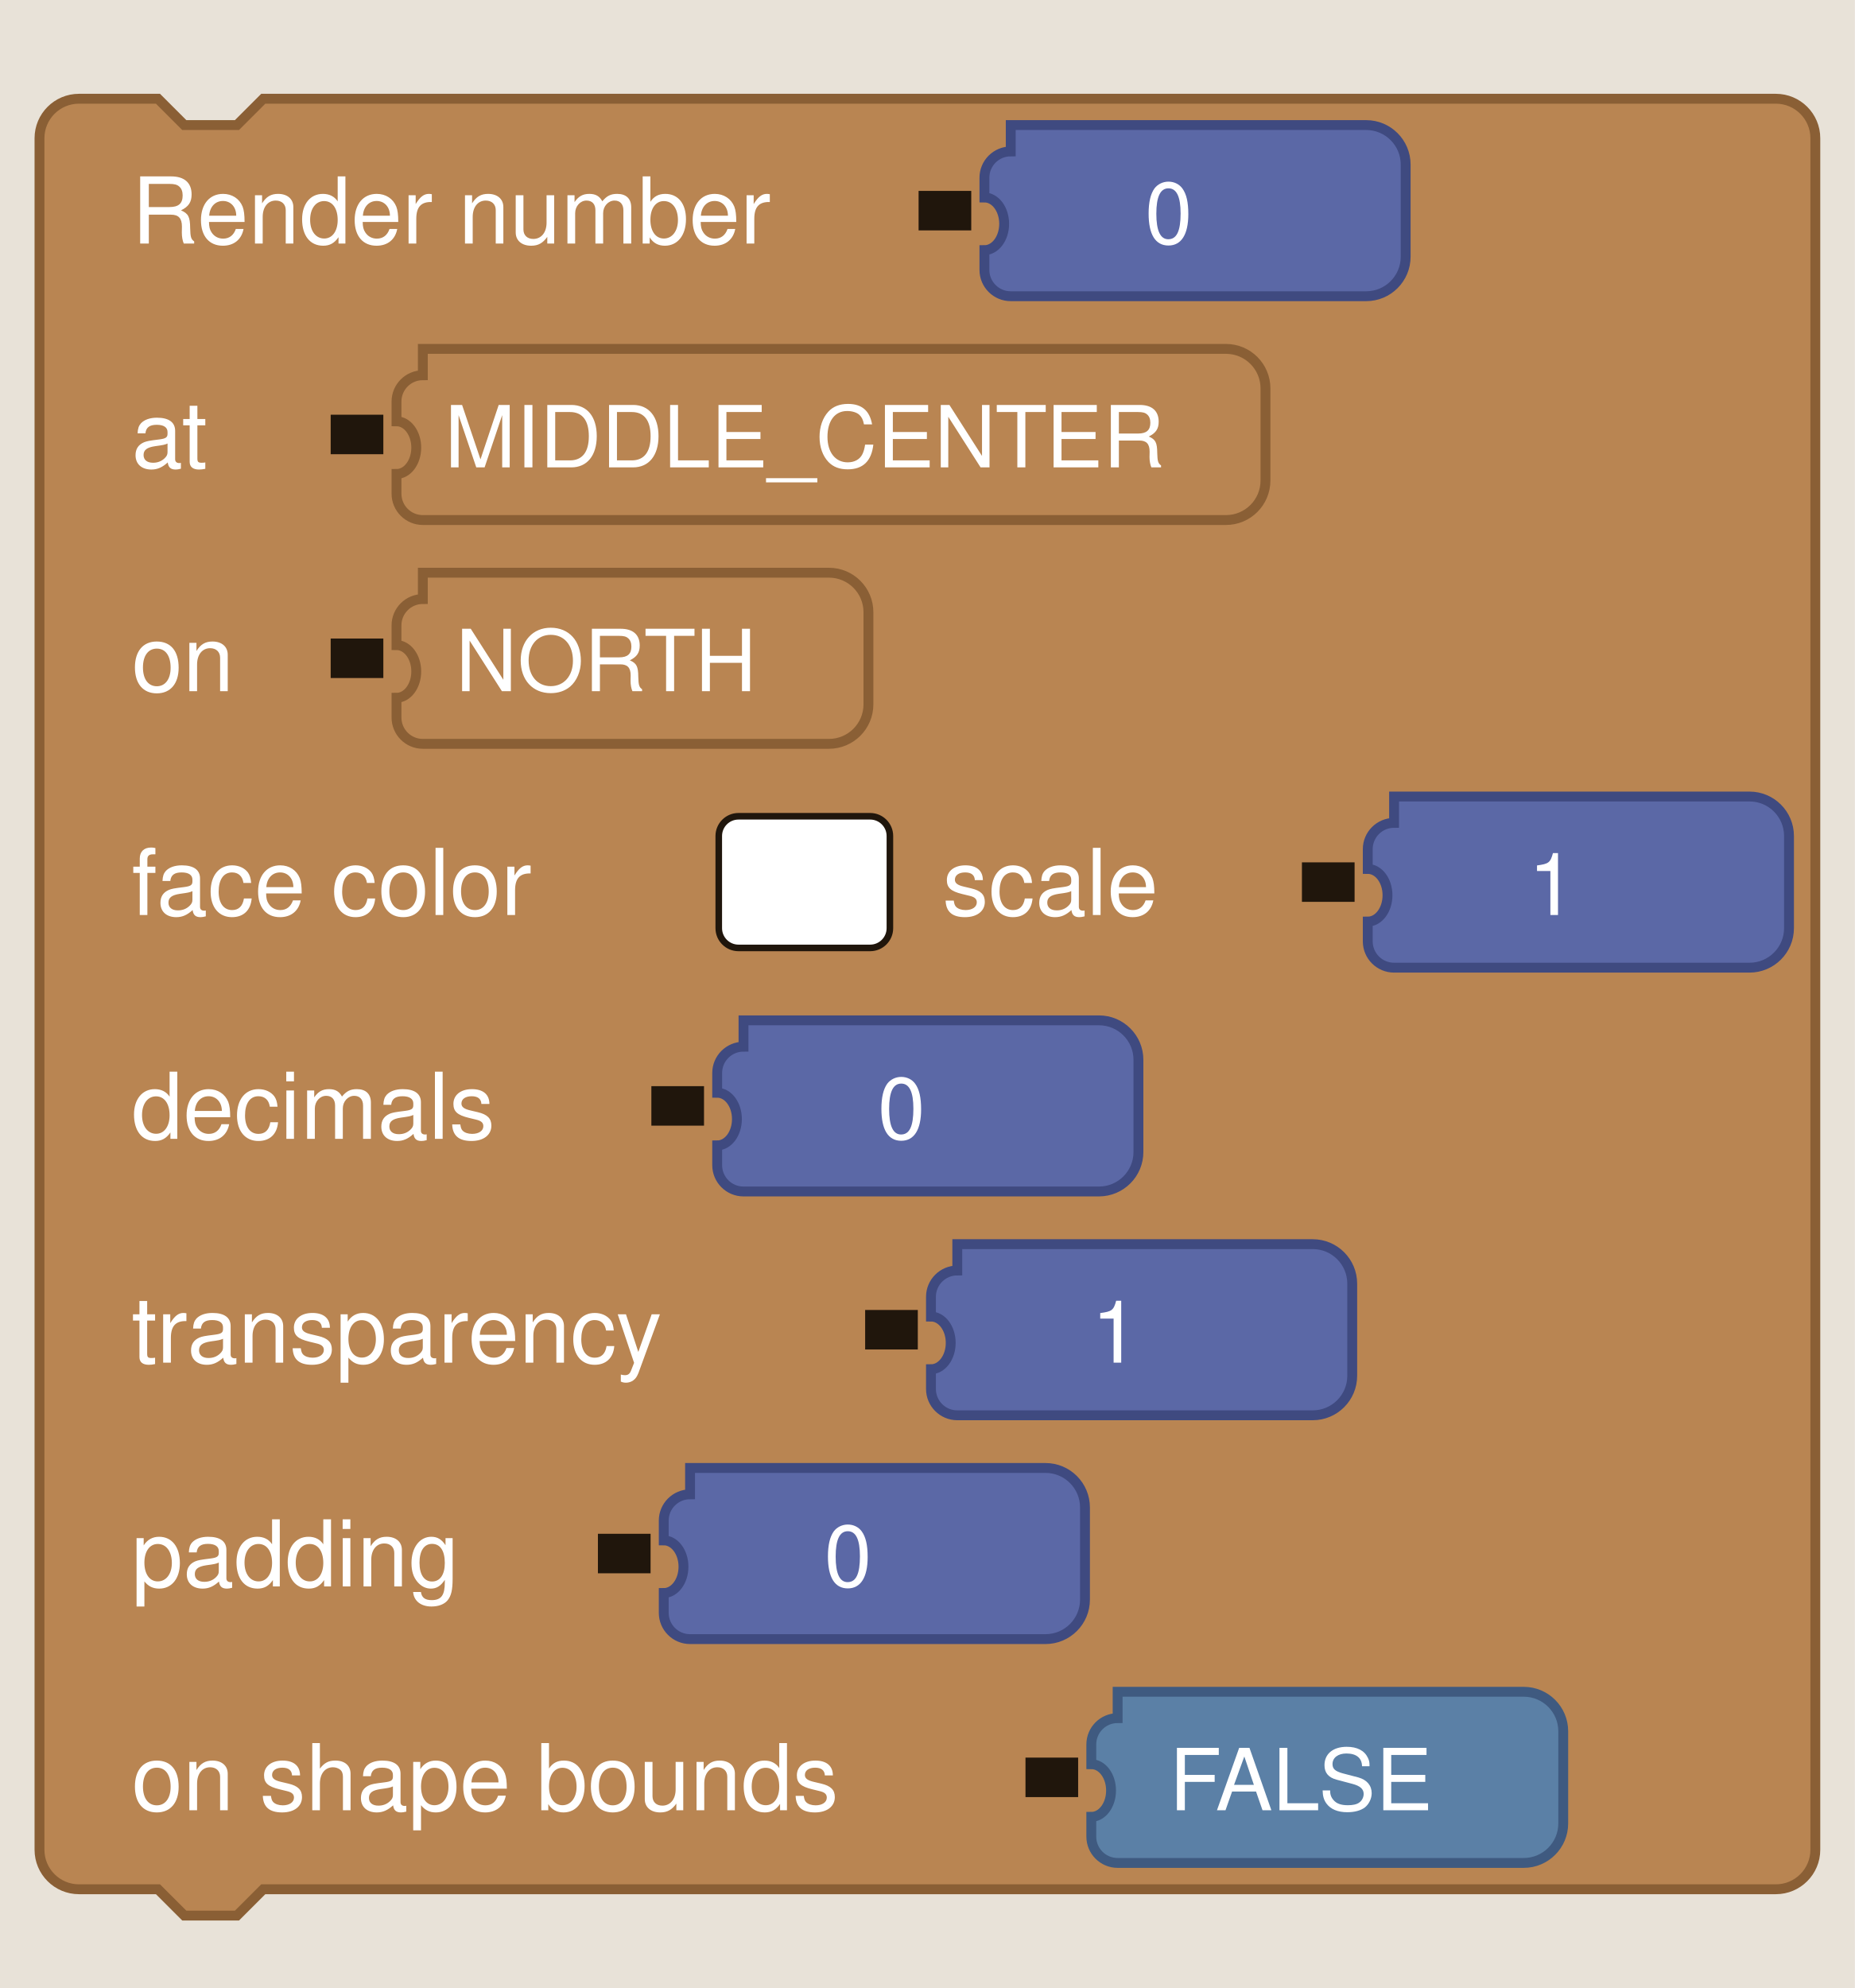
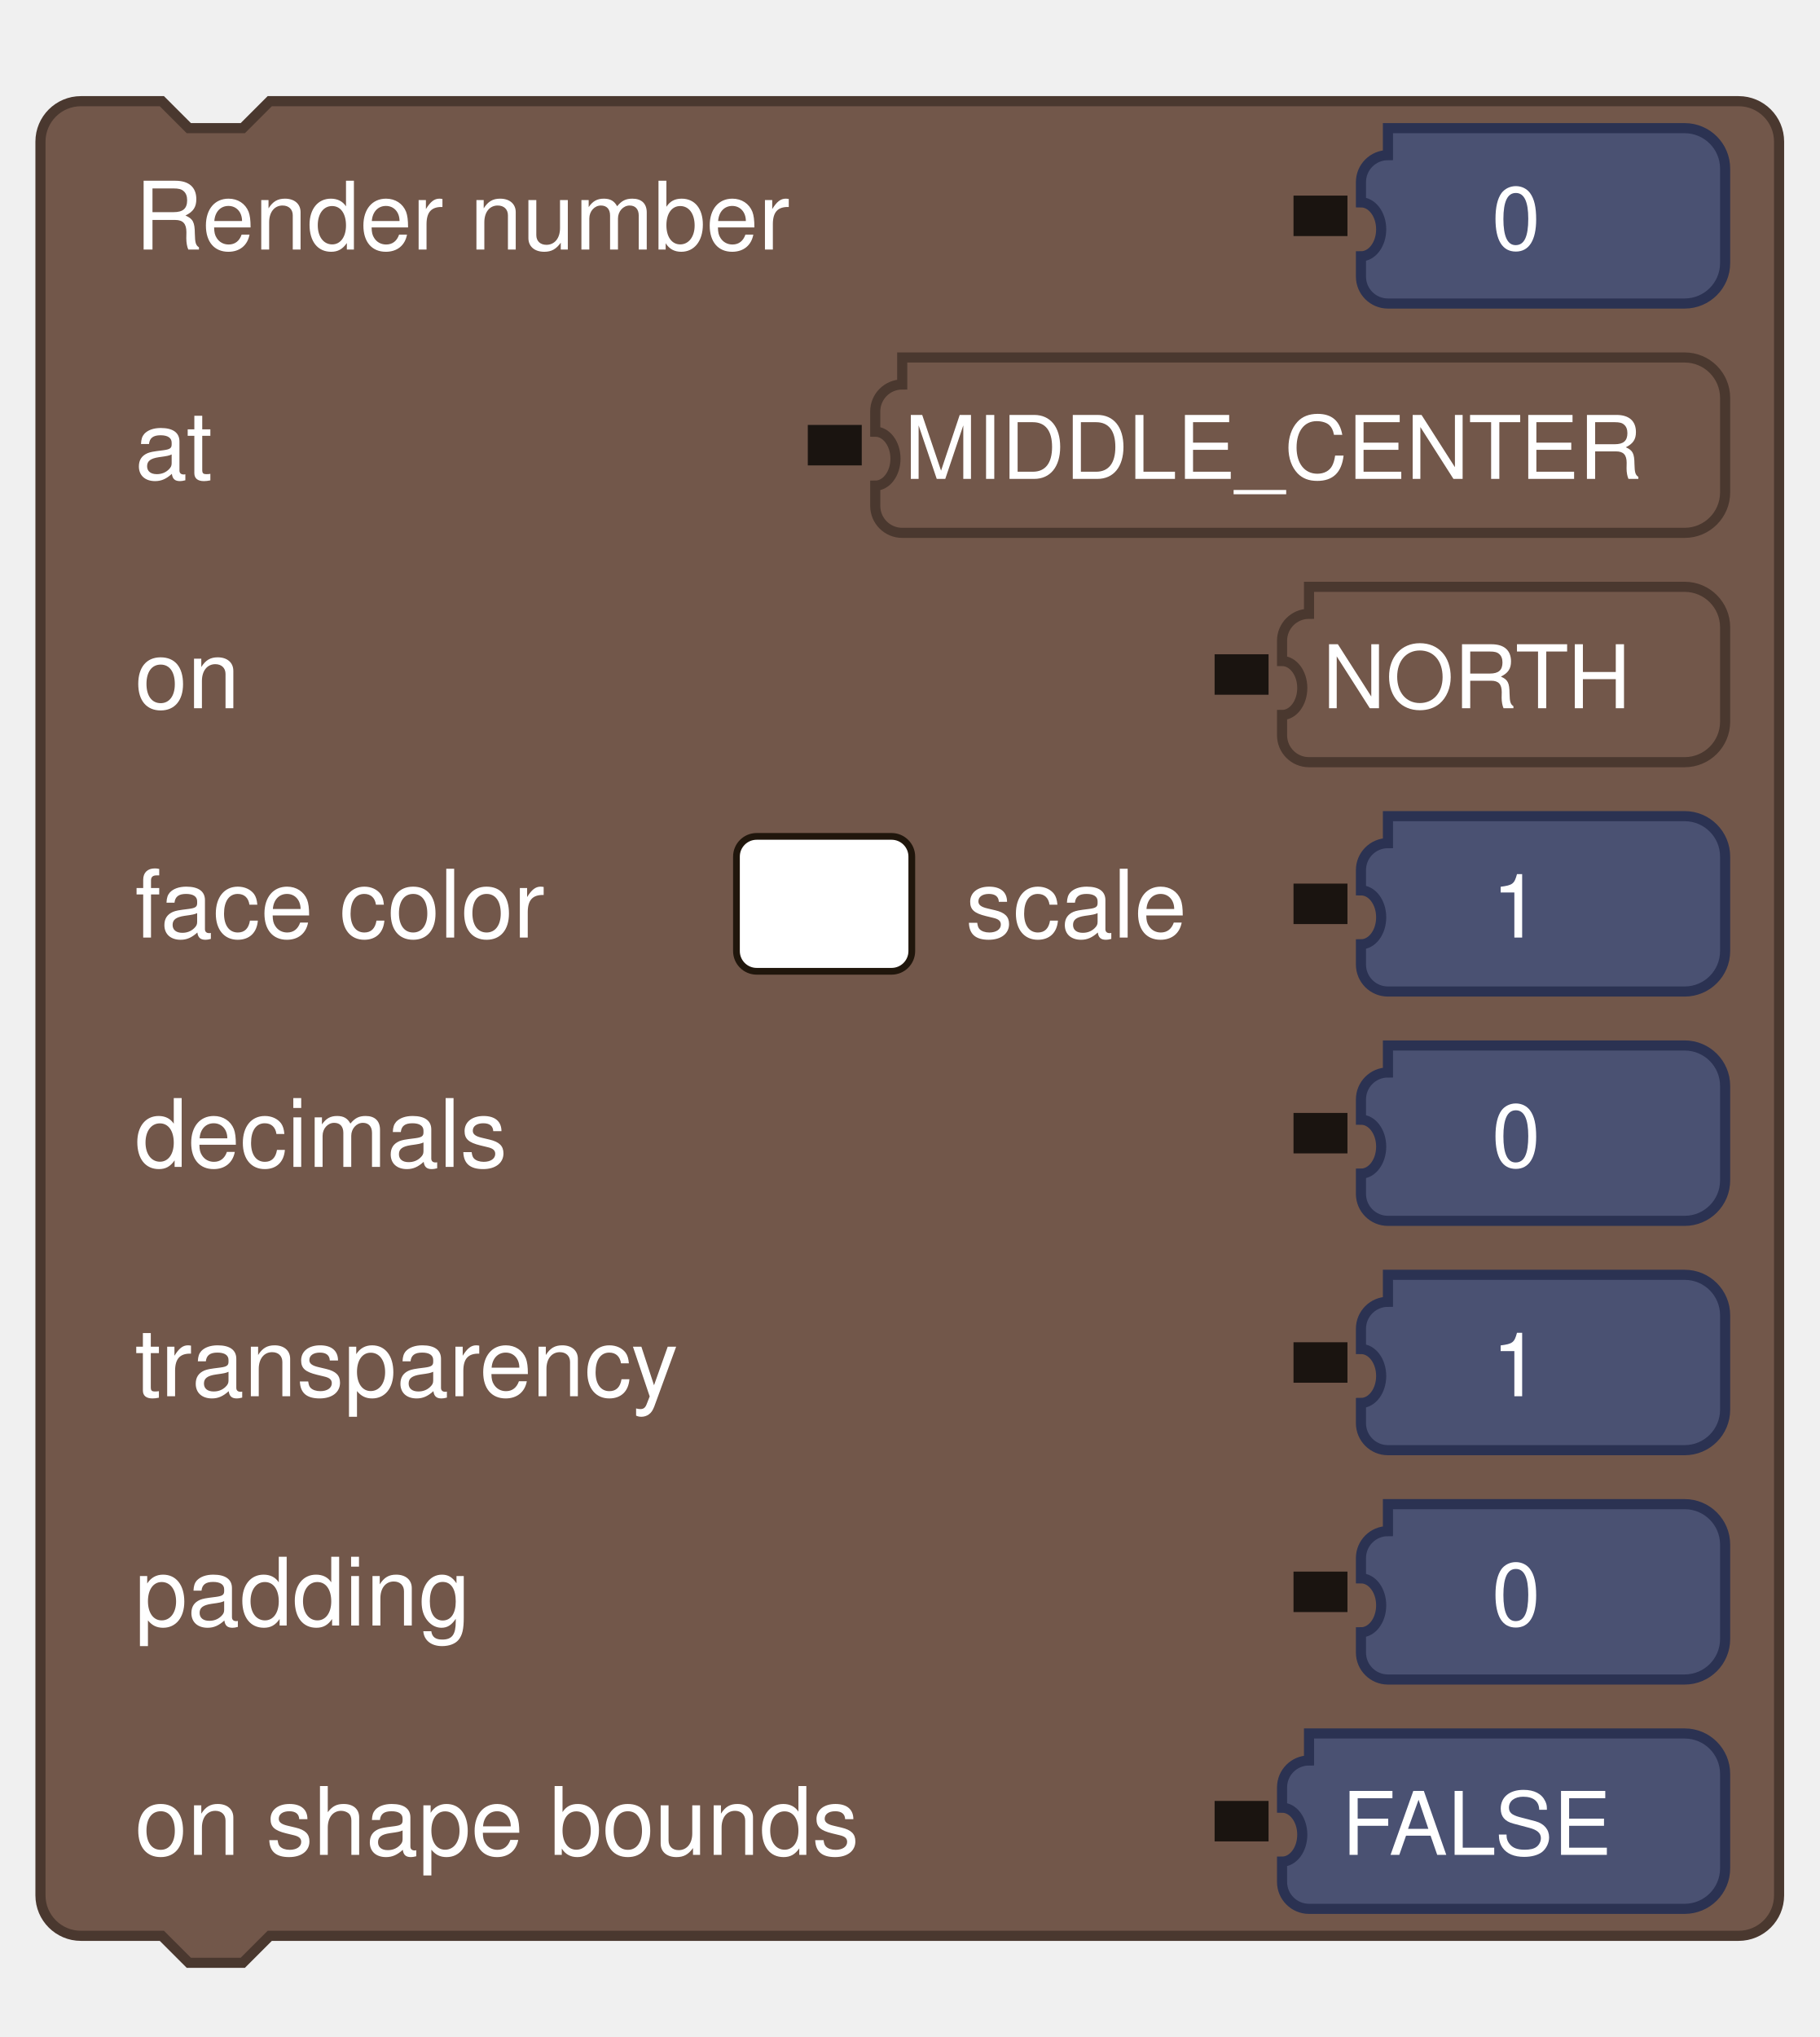
- <svg xmlns="http://www.w3.org/2000/svg" width="281.8" height="302" viewBox="0 0 281.8 302">
-   <rect width="100%" height="100%" fill="#e8e2d8" />
-   <path d="M 12 15       H 24       l 4 4 h 8 l 4 -4       H 269.8       a 6 6 0 0 1 6 6       V 281       a 6 6 0 0 1 -6 6       H 40       l -4 4 h -8 l -4 -4       H 12       a 6 6 0 0 1 -6 -6       V 21       a 6 6 0 0 1 6 -6 Z" fill="#B98552" stroke="#8A5F35" stroke-width="1.5" />
+ <svg xmlns="http://www.w3.org/2000/svg" width="269.8" height="302" viewBox="0 0 269.8 302">
+   <path d="M 12 15       H 24       l 4 4 h 8 l 4 -4       H 257.8       a 6 6 0 0 1 6 6       V 281       a 6 6 0 0 1 -6 6       H 40       l -4 4 h -8 l -4 -4       H 12       a 6 6 0 0 1 -6 -6       V 21       a 6 6 0 0 1 6 -6 Z" fill="#72574A" stroke="#4A382F" stroke-width="1.5" />
  <text x="20" y="37" font-size="14" font-family="Segoe UI, Verdana, Helvetica, sans-serif" fill="#ffffff">Render number</text>
-   <rect x="139.56" y="29" width="8" height="6" fill="#20160c" />
-   <path d="M 153.56 19 h 54 a 6 6 0 0 1 6 6 v 14 a 6 6 0 0 1 -6 6 h -54 a 4 4 0 0 1 -4 -4 v -3 a 3 4 0 0 0 0 -8 v -3 a 4 4 0 0 1 4 -4 z" fill="#5B68A6" stroke="#3F4A80" stroke-width="1.5" />
-   <text x="177.56" y="37" font-size="13" font-family="Segoe UI, Verdana, Helvetica, sans-serif" fill="#ffffff" text-anchor="middle">0</text>
+   <rect x="191.8" y="29" width="8" height="6" fill="#1a1410" />
+   <path d="M 205.8 19 h 44 a 6 6 0 0 1 6 6 v 14 a 6 6 0 0 1 -6 6 h -44 a 4 4 0 0 1 -4 -4 v -3 a 3 4 0 0 0 0 -8 v -3 a 4 4 0 0 1 4 -4 z" fill="#4A5172" stroke="#2B3252" stroke-width="1.5" />
+   <text x="224.8" y="37" font-size="13" font-family="Segoe UI, Verdana, Helvetica, sans-serif" fill="#ffffff" text-anchor="middle">0</text>
  <text x="20" y="71" font-size="14" font-family="Segoe UI, Verdana, Helvetica, sans-serif" fill="#ffffff">at</text>
-   <rect x="50.24" y="63" width="8" height="6" fill="#20160c" />
-   <path d="M 64.24 53 h 122.02 a 6 6 0 0 1 6 6 v 14 a 6 6 0 0 1 -6 6 h -122.02 a 4 4 0 0 1 -4 -4 v -3 a 3 4 0 0 0 0 -8 v -3 a 4 4 0 0 1 4 -4 z" fill="#B98552" stroke="#8A5F35" stroke-width="1.5" />
-   <text x="122.25" y="71" font-size="13" font-family="Segoe UI, Verdana, Helvetica, sans-serif" fill="#ffffff" text-anchor="middle">MIDDLE_CENTER</text>
+   <rect x="119.78" y="63" width="8" height="6" fill="#1a1410" />
+   <path d="M 133.78 53 h 116.02 a 6 6 0 0 1 6 6 v 14 a 6 6 0 0 1 -6 6 h -116.02 a 4 4 0 0 1 -4 -4 v -3 a 3 4 0 0 0 0 -8 v -3 a 4 4 0 0 1 4 -4 z" fill="#72574A" stroke="#4A382F" stroke-width="1.5" />
+   <text x="188.79" y="71" font-size="13" font-family="Segoe UI, Verdana, Helvetica, sans-serif" fill="#ffffff" text-anchor="middle">MIDDLE_CENTER</text>
  <text x="20" y="105" font-size="14" font-family="Segoe UI, Verdana, Helvetica, sans-serif" fill="#ffffff">on</text>
-   <rect x="50.24" y="97" width="8" height="6" fill="#20160c" />
-   <path d="M 64.24 87 h 61.7 a 6 6 0 0 1 6 6 v 14 a 6 6 0 0 1 -6 6 h -61.7 a 4 4 0 0 1 -4 -4 v -3 a 3 4 0 0 0 0 -8 v -3 a 4 4 0 0 1 4 -4 z" fill="#B98552" stroke="#8A5F35" stroke-width="1.5" />
-   <text x="92.09" y="105" font-size="13" font-family="Segoe UI, Verdana, Helvetica, sans-serif" fill="#ffffff" text-anchor="middle">NORTH</text>
+   <rect x="180.1" y="97" width="8" height="6" fill="#1a1410" />
+   <path d="M 194.1 87 h 55.7 a 6 6 0 0 1 6 6 v 14 a 6 6 0 0 1 -6 6 h -55.7 a 4 4 0 0 1 -4 -4 v -3 a 3 4 0 0 0 0 -8 v -3 a 4 4 0 0 1 4 -4 z" fill="#72574A" stroke="#4A382F" stroke-width="1.5" />
+   <text x="218.95" y="105" font-size="13" font-family="Segoe UI, Verdana, Helvetica, sans-serif" fill="#ffffff" text-anchor="middle">NORTH</text>
  <text x="20" y="139" font-size="14" font-family="Segoe UI, Verdana, Helvetica, sans-serif" fill="#ffffff">face color</text>
  <rect x="109.2" y="124" width="26" height="20" rx="3" fill="#ffffff" stroke="#20160c" />
  <text x="143.2" y="139" font-size="14" font-family="Segoe UI, Verdana, Helvetica, sans-serif" fill="#ffffff">scale</text>
-   <rect x="197.8" y="131" width="8" height="6" fill="#20160c" />
-   <path d="M 211.8 121 h 54 a 6 6 0 0 1 6 6 v 14 a 6 6 0 0 1 -6 6 h -54 a 4 4 0 0 1 -4 -4 v -3 a 3 4 0 0 0 0 -8 v -3 a 4 4 0 0 1 4 -4 z" fill="#5B68A6" stroke="#3F4A80" stroke-width="1.5" />
-   <text x="235.8" y="139" font-size="13" font-family="Segoe UI, Verdana, Helvetica, sans-serif" fill="#ffffff" text-anchor="middle">1</text>
+   <rect x="191.8" y="131" width="8" height="6" fill="#1a1410" />
+   <path d="M 205.8 121 h 44 a 6 6 0 0 1 6 6 v 14 a 6 6 0 0 1 -6 6 h -44 a 4 4 0 0 1 -4 -4 v -3 a 3 4 0 0 0 0 -8 v -3 a 4 4 0 0 1 4 -4 z" fill="#4A5172" stroke="#2B3252" stroke-width="1.5" />
+   <text x="224.8" y="139" font-size="13" font-family="Segoe UI, Verdana, Helvetica, sans-serif" fill="#ffffff" text-anchor="middle">1</text>
  <text x="20" y="173" font-size="14" font-family="Segoe UI, Verdana, Helvetica, sans-serif" fill="#ffffff">decimals</text>
-   <rect x="98.96" y="165" width="8" height="6" fill="#20160c" />
-   <path d="M 112.96 155 h 54 a 6 6 0 0 1 6 6 v 14 a 6 6 0 0 1 -6 6 h -54 a 4 4 0 0 1 -4 -4 v -3 a 3 4 0 0 0 0 -8 v -3 a 4 4 0 0 1 4 -4 z" fill="#5B68A6" stroke="#3F4A80" stroke-width="1.5" />
-   <text x="136.96" y="173" font-size="13" font-family="Segoe UI, Verdana, Helvetica, sans-serif" fill="#ffffff" text-anchor="middle">0</text>
+   <rect x="191.8" y="165" width="8" height="6" fill="#1a1410" />
+   <path d="M 205.8 155 h 44 a 6 6 0 0 1 6 6 v 14 a 6 6 0 0 1 -6 6 h -44 a 4 4 0 0 1 -4 -4 v -3 a 3 4 0 0 0 0 -8 v -3 a 4 4 0 0 1 4 -4 z" fill="#4A5172" stroke="#2B3252" stroke-width="1.5" />
+   <text x="224.8" y="173" font-size="13" font-family="Segoe UI, Verdana, Helvetica, sans-serif" fill="#ffffff" text-anchor="middle">0</text>
  <text x="20" y="207" font-size="14" font-family="Segoe UI, Verdana, Helvetica, sans-serif" fill="#ffffff">transparency</text>
-   <rect x="131.44" y="199" width="8" height="6" fill="#20160c" />
-   <path d="M 145.44 189 h 54 a 6 6 0 0 1 6 6 v 14 a 6 6 0 0 1 -6 6 h -54 a 4 4 0 0 1 -4 -4 v -3 a 3 4 0 0 0 0 -8 v -3 a 4 4 0 0 1 4 -4 z" fill="#5B68A6" stroke="#3F4A80" stroke-width="1.5" />
-   <text x="169.44" y="207" font-size="13" font-family="Segoe UI, Verdana, Helvetica, sans-serif" fill="#ffffff" text-anchor="middle">1</text>
+   <rect x="191.8" y="199" width="8" height="6" fill="#1a1410" />
+   <path d="M 205.8 189 h 44 a 6 6 0 0 1 6 6 v 14 a 6 6 0 0 1 -6 6 h -44 a 4 4 0 0 1 -4 -4 v -3 a 3 4 0 0 0 0 -8 v -3 a 4 4 0 0 1 4 -4 z" fill="#4A5172" stroke="#2B3252" stroke-width="1.5" />
+   <text x="224.8" y="207" font-size="13" font-family="Segoe UI, Verdana, Helvetica, sans-serif" fill="#ffffff" text-anchor="middle">1</text>
  <text x="20" y="241" font-size="14" font-family="Segoe UI, Verdana, Helvetica, sans-serif" fill="#ffffff">padding</text>
-   <rect x="90.84" y="233" width="8" height="6" fill="#20160c" />
-   <path d="M 104.84 223 h 54 a 6 6 0 0 1 6 6 v 14 a 6 6 0 0 1 -6 6 h -54 a 4 4 0 0 1 -4 -4 v -3 a 3 4 0 0 0 0 -8 v -3 a 4 4 0 0 1 4 -4 z" fill="#5B68A6" stroke="#3F4A80" stroke-width="1.5" />
-   <text x="128.84" y="241" font-size="13" font-family="Segoe UI, Verdana, Helvetica, sans-serif" fill="#ffffff" text-anchor="middle">0</text>
+   <rect x="191.8" y="233" width="8" height="6" fill="#1a1410" />
+   <path d="M 205.8 223 h 44 a 6 6 0 0 1 6 6 v 14 a 6 6 0 0 1 -6 6 h -44 a 4 4 0 0 1 -4 -4 v -3 a 3 4 0 0 0 0 -8 v -3 a 4 4 0 0 1 4 -4 z" fill="#4A5172" stroke="#2B3252" stroke-width="1.5" />
+   <text x="224.8" y="241" font-size="13" font-family="Segoe UI, Verdana, Helvetica, sans-serif" fill="#ffffff" text-anchor="middle">0</text>
  <text x="20" y="275" font-size="14" font-family="Segoe UI, Verdana, Helvetica, sans-serif" fill="#ffffff">on shape bounds</text>
-   <rect x="155.8" y="267" width="8" height="6" fill="#20160c" />
-   <path d="M 169.8 257 h 61.7 a 6 6 0 0 1 6 6 v 14 a 6 6 0 0 1 -6 6 h -61.7 a 4 4 0 0 1 -4 -4 v -3 a 3 4 0 0 0 0 -8 v -3 a 4 4 0 0 1 4 -4 z" fill="#5B80A6" stroke="#3F5A80" stroke-width="1.5" />
-   <text x="197.65" y="275" font-size="13" font-family="Segoe UI, Verdana, Helvetica, sans-serif" fill="#ffffff" text-anchor="middle">FALSE</text>
+   <rect x="180.1" y="267" width="8" height="6" fill="#1a1410" />
+   <path d="M 194.1 257 h 55.7 a 6 6 0 0 1 6 6 v 14 a 6 6 0 0 1 -6 6 h -55.7 a 4 4 0 0 1 -4 -4 v -3 a 3 4 0 0 0 0 -8 v -3 a 4 4 0 0 1 4 -4 z" fill="#4A5172" stroke="#2B3252" stroke-width="1.5" />
+   <text x="218.95" y="275" font-size="13" font-family="Segoe UI, Verdana, Helvetica, sans-serif" fill="#ffffff" text-anchor="middle">FALSE</text>
</svg>
